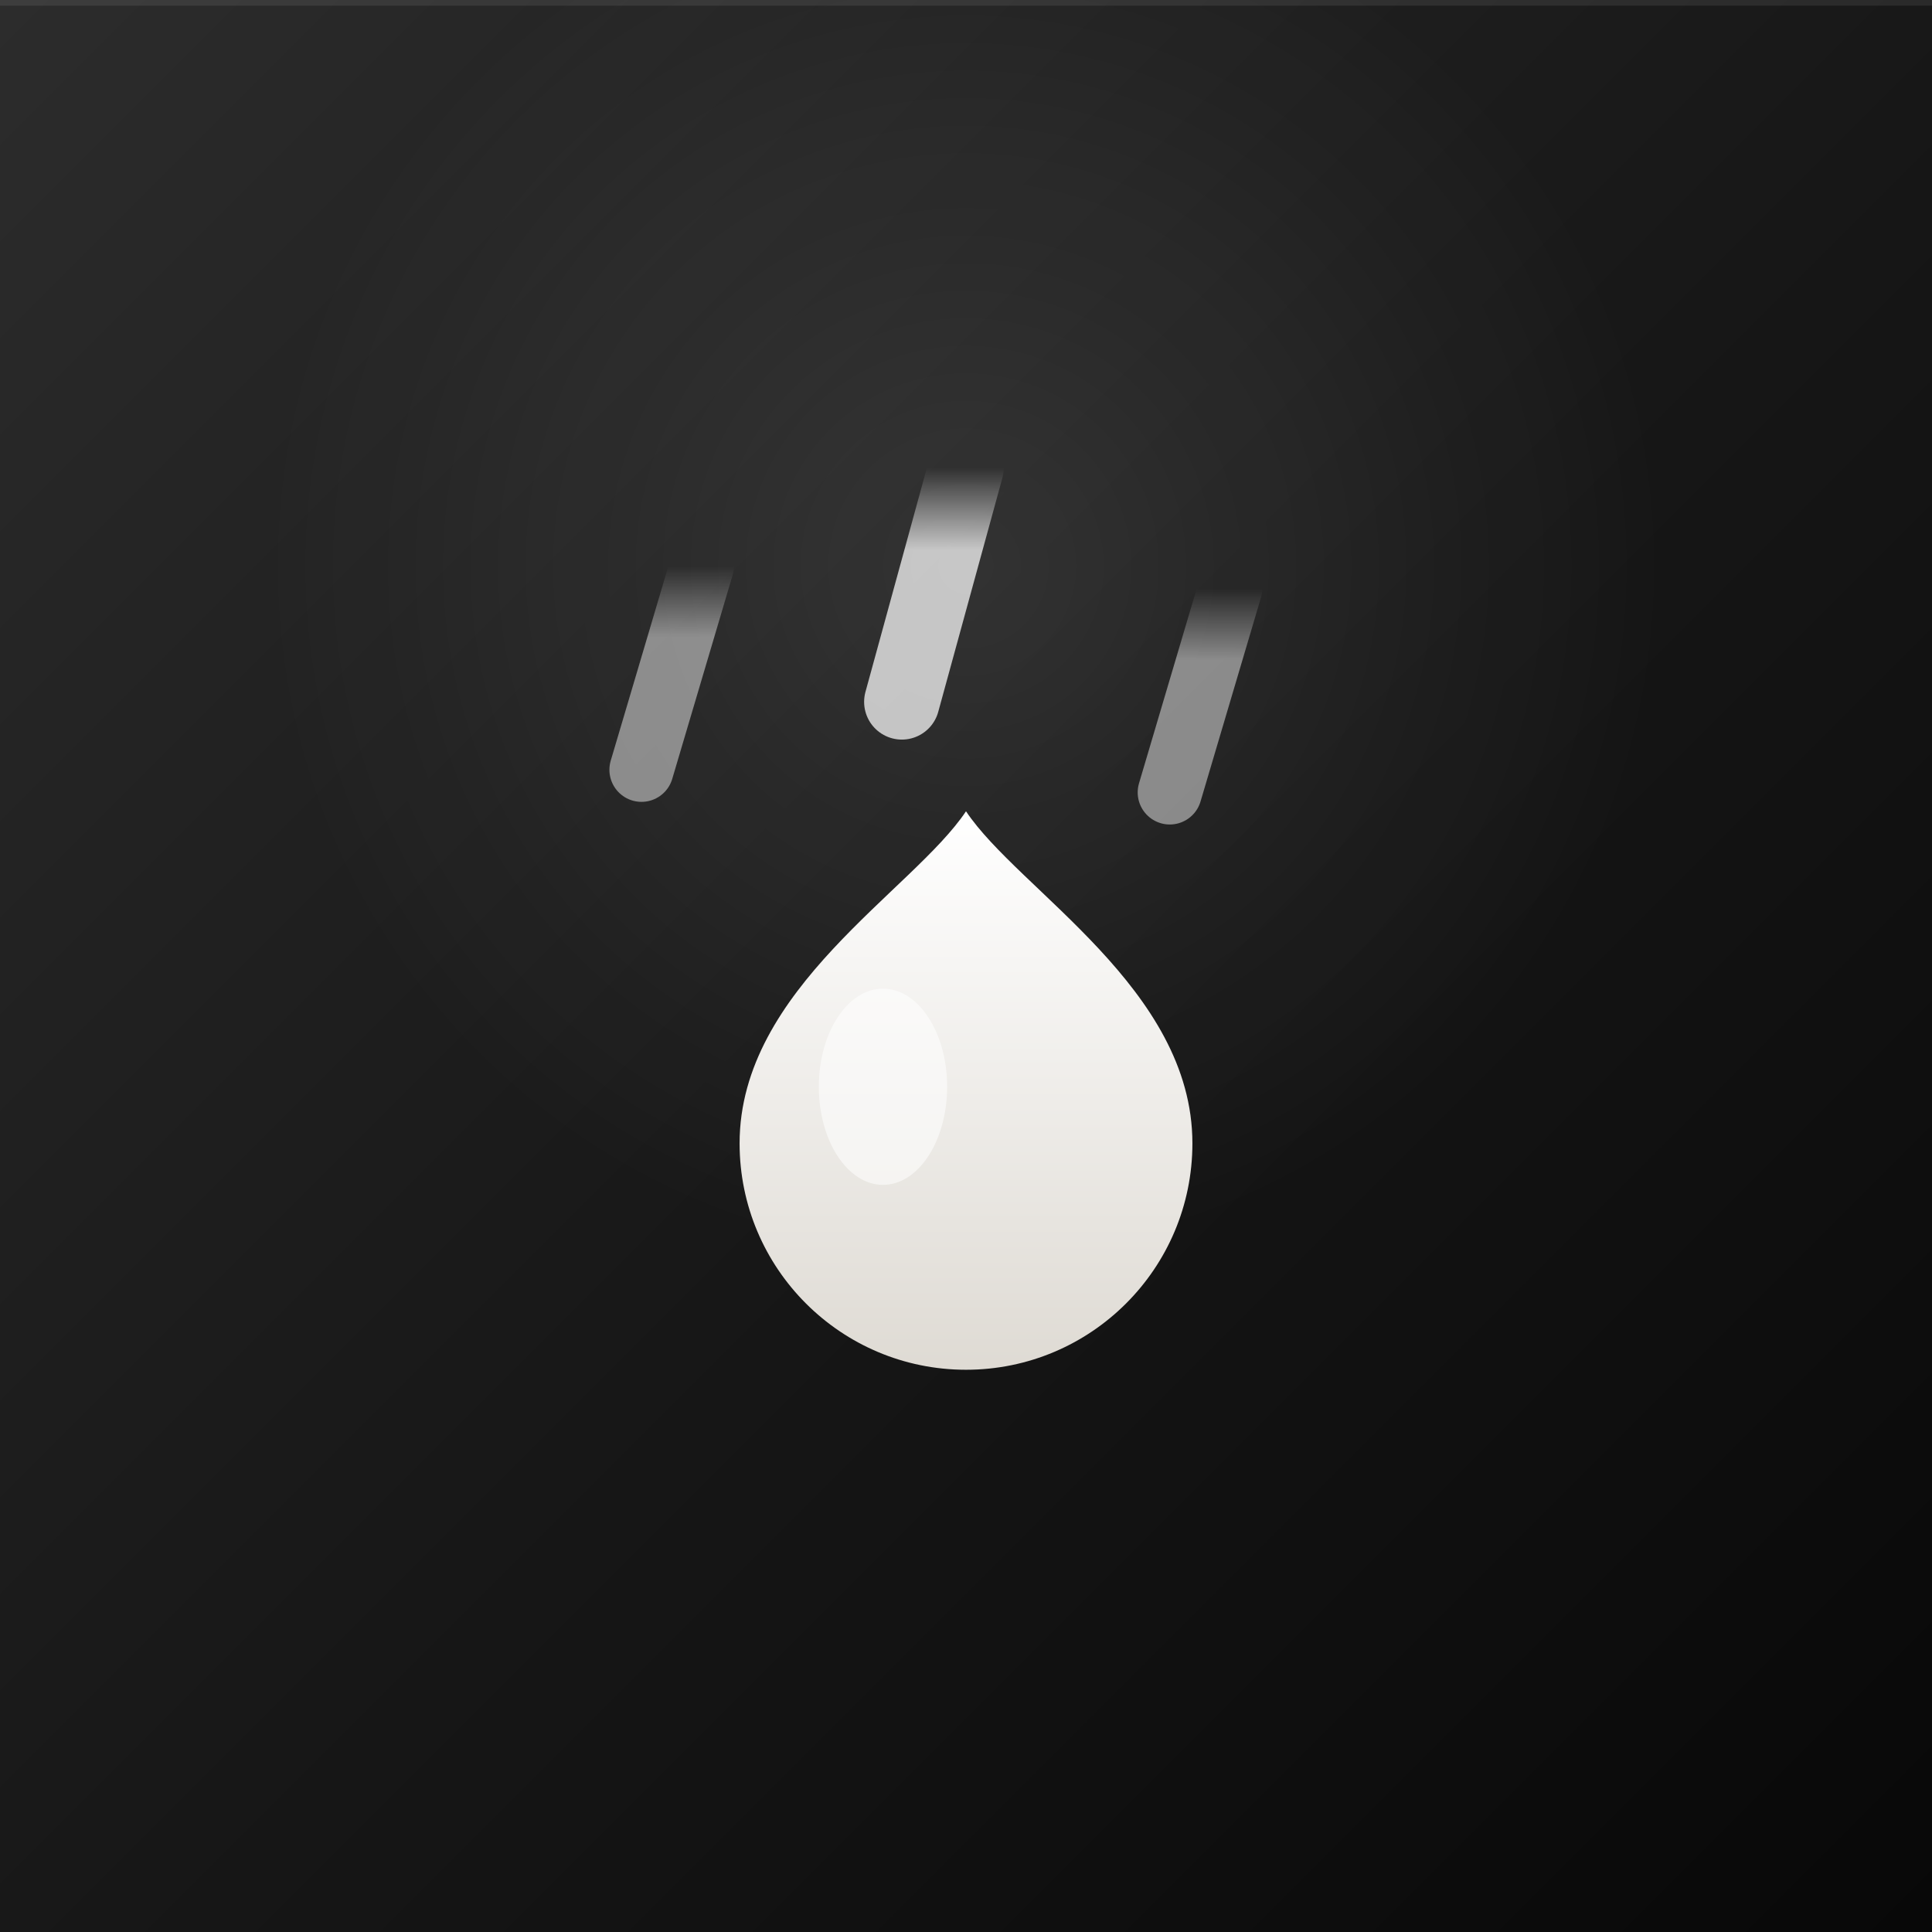
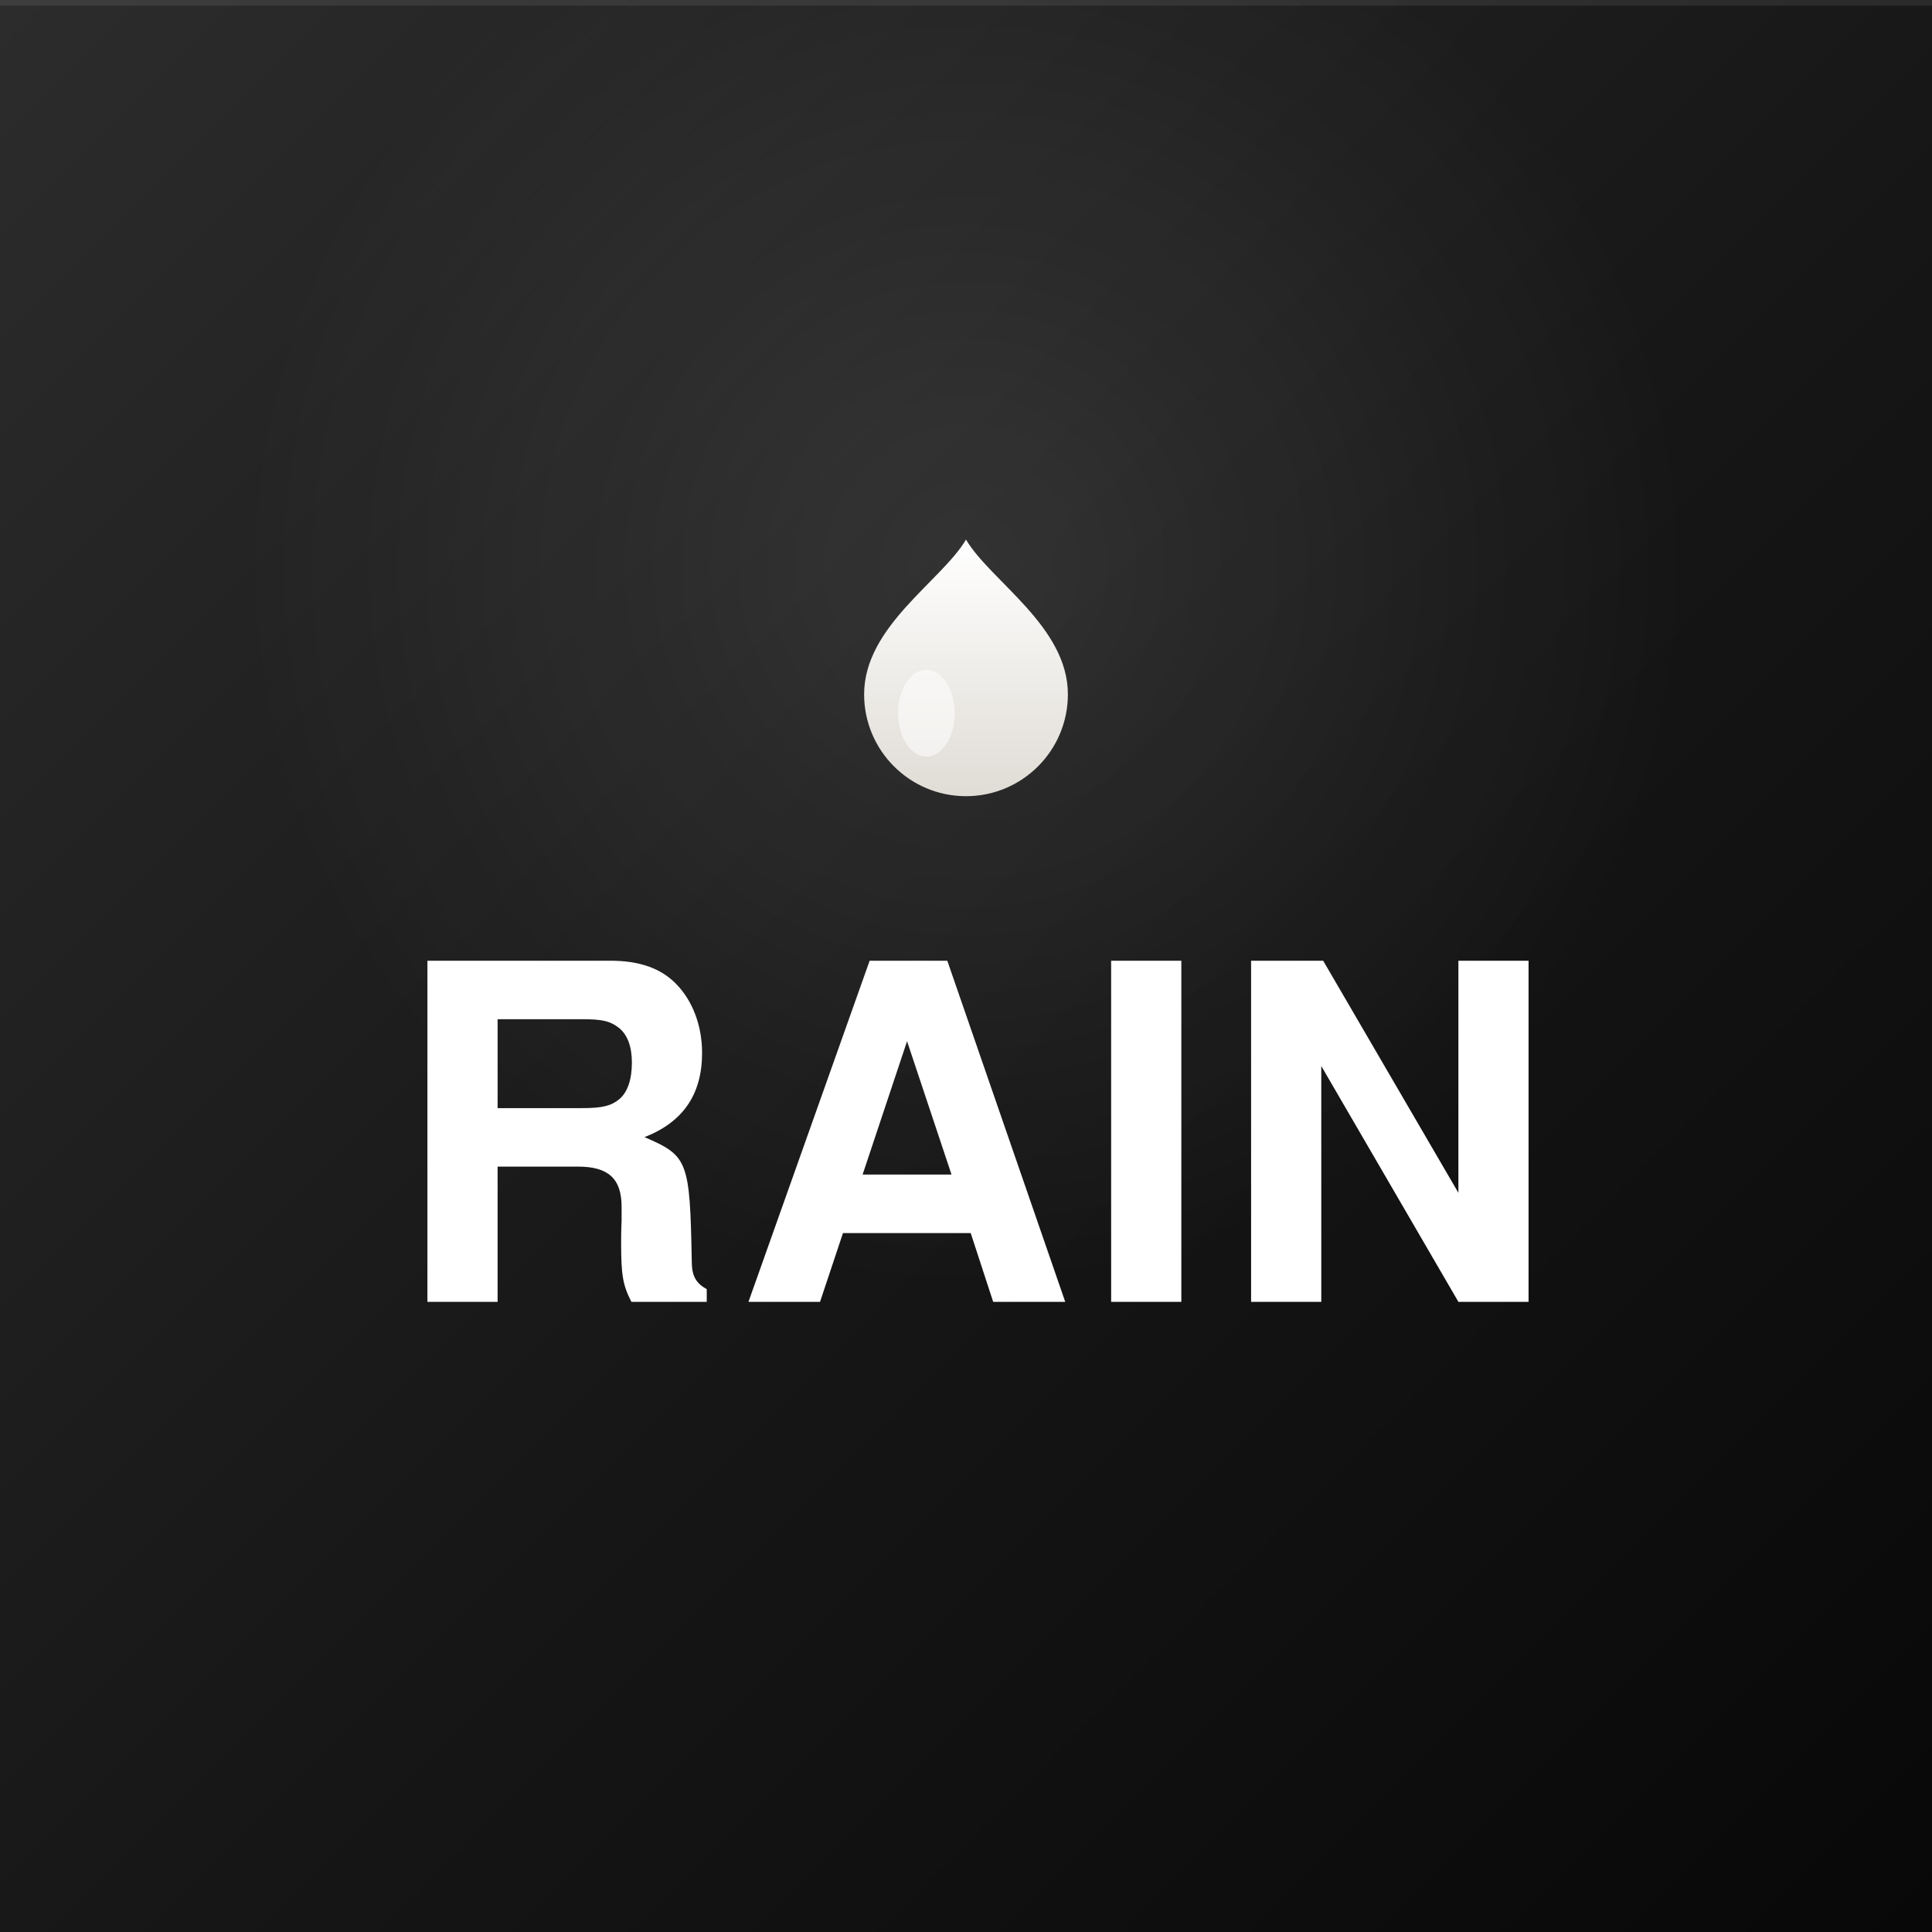
- <svg xmlns="http://www.w3.org/2000/svg" width="1024" height="1024" viewBox="0 0 1024 1024">
+ <svg xmlns="http://www.w3.org/2000/svg" width="1024" height="1024" viewBox="0 0 1024 1024" font-family="'Arial Black', 'Helvetica Neue', Helvetica, Arial, sans-serif">
  <defs>
    <linearGradient id="tile" x1="0" y1="0" x2="1024" y2="1024" gradientUnits="userSpaceOnUse">
      <stop offset="0" stop-color="#2c2c2c" />
      <stop offset="0.55" stop-color="#161616" />
      <stop offset="1" stop-color="#080808" />
    </linearGradient>
-     <radialGradient id="glow" cx="512" cy="300" r="620" gradientUnits="userSpaceOnUse">
+     <radialGradient id="glow" cx="512" cy="300" r="640" gradientUnits="userSpaceOnUse">
      <stop offset="0" stop-color="#ffffff" stop-opacity="0.10" />
      <stop offset="0.6" stop-color="#ffffff" stop-opacity="0" />
    </radialGradient>
-     <linearGradient id="drop" x1="512" y1="430" x2="512" y2="730" gradientUnits="userSpaceOnUse">
+     <linearGradient id="drop" x1="512" y1="286" x2="512" y2="430" gradientUnits="userSpaceOnUse">
      <stop offset="0" stop-color="#ffffff" />
      <stop offset="1" stop-color="#dedad3" />
-     </linearGradient>
-     <linearGradient id="streak" x1="0" y1="0" x2="0" y2="1">
-       <stop offset="0" stop-color="#ffffff" stop-opacity="0" />
-       <stop offset="0.35" stop-color="#ffffff" stop-opacity="0.85" />
-       <stop offset="1" stop-color="#ffffff" stop-opacity="0.85" />
    </linearGradient>
  </defs>
  <rect width="1024" height="1024" fill="url(#tile)" />
  <rect width="1024" height="1024" fill="url(#glow)" />
  <rect x="0" y="0" width="1024" height="3" fill="#ffffff" opacity="0.08" />
-   <g stroke="url(#streak)" stroke-linecap="round" fill="none">
-     <line x1="372" y1="300" x2="340" y2="408" stroke-width="34" opacity="0.55" />
-     <line x1="512" y1="248" x2="478" y2="372" stroke-width="40" opacity="0.85" />
-     <line x1="652" y1="312" x2="620" y2="420" stroke-width="34" opacity="0.55" />
-   </g>
-   <path d="M 512 430            C 540 472, 632 524, 632 606            A 120 120 0 1 1 392 606            C 392 524, 484 472, 512 430 Z" fill="url(#drop)" />
-   <ellipse cx="468" cy="576" rx="34" ry="52" fill="#ffffff" opacity="0.55" />
+   <path d="M 512 286            C 525 308, 566 332, 566 368            A 54 54 0 1 1 458 368            C 458 332, 499 308, 512 286 Z" fill="url(#drop)" />
+   <ellipse cx="491" cy="378" rx="15" ry="23" fill="#ffffff" opacity="0.55" />
+   <text x="516" y="690" text-anchor="middle" font-weight="900" font-size="248" letter-spacing="4" fill="#ffffff">RAIN</text>
</svg>
